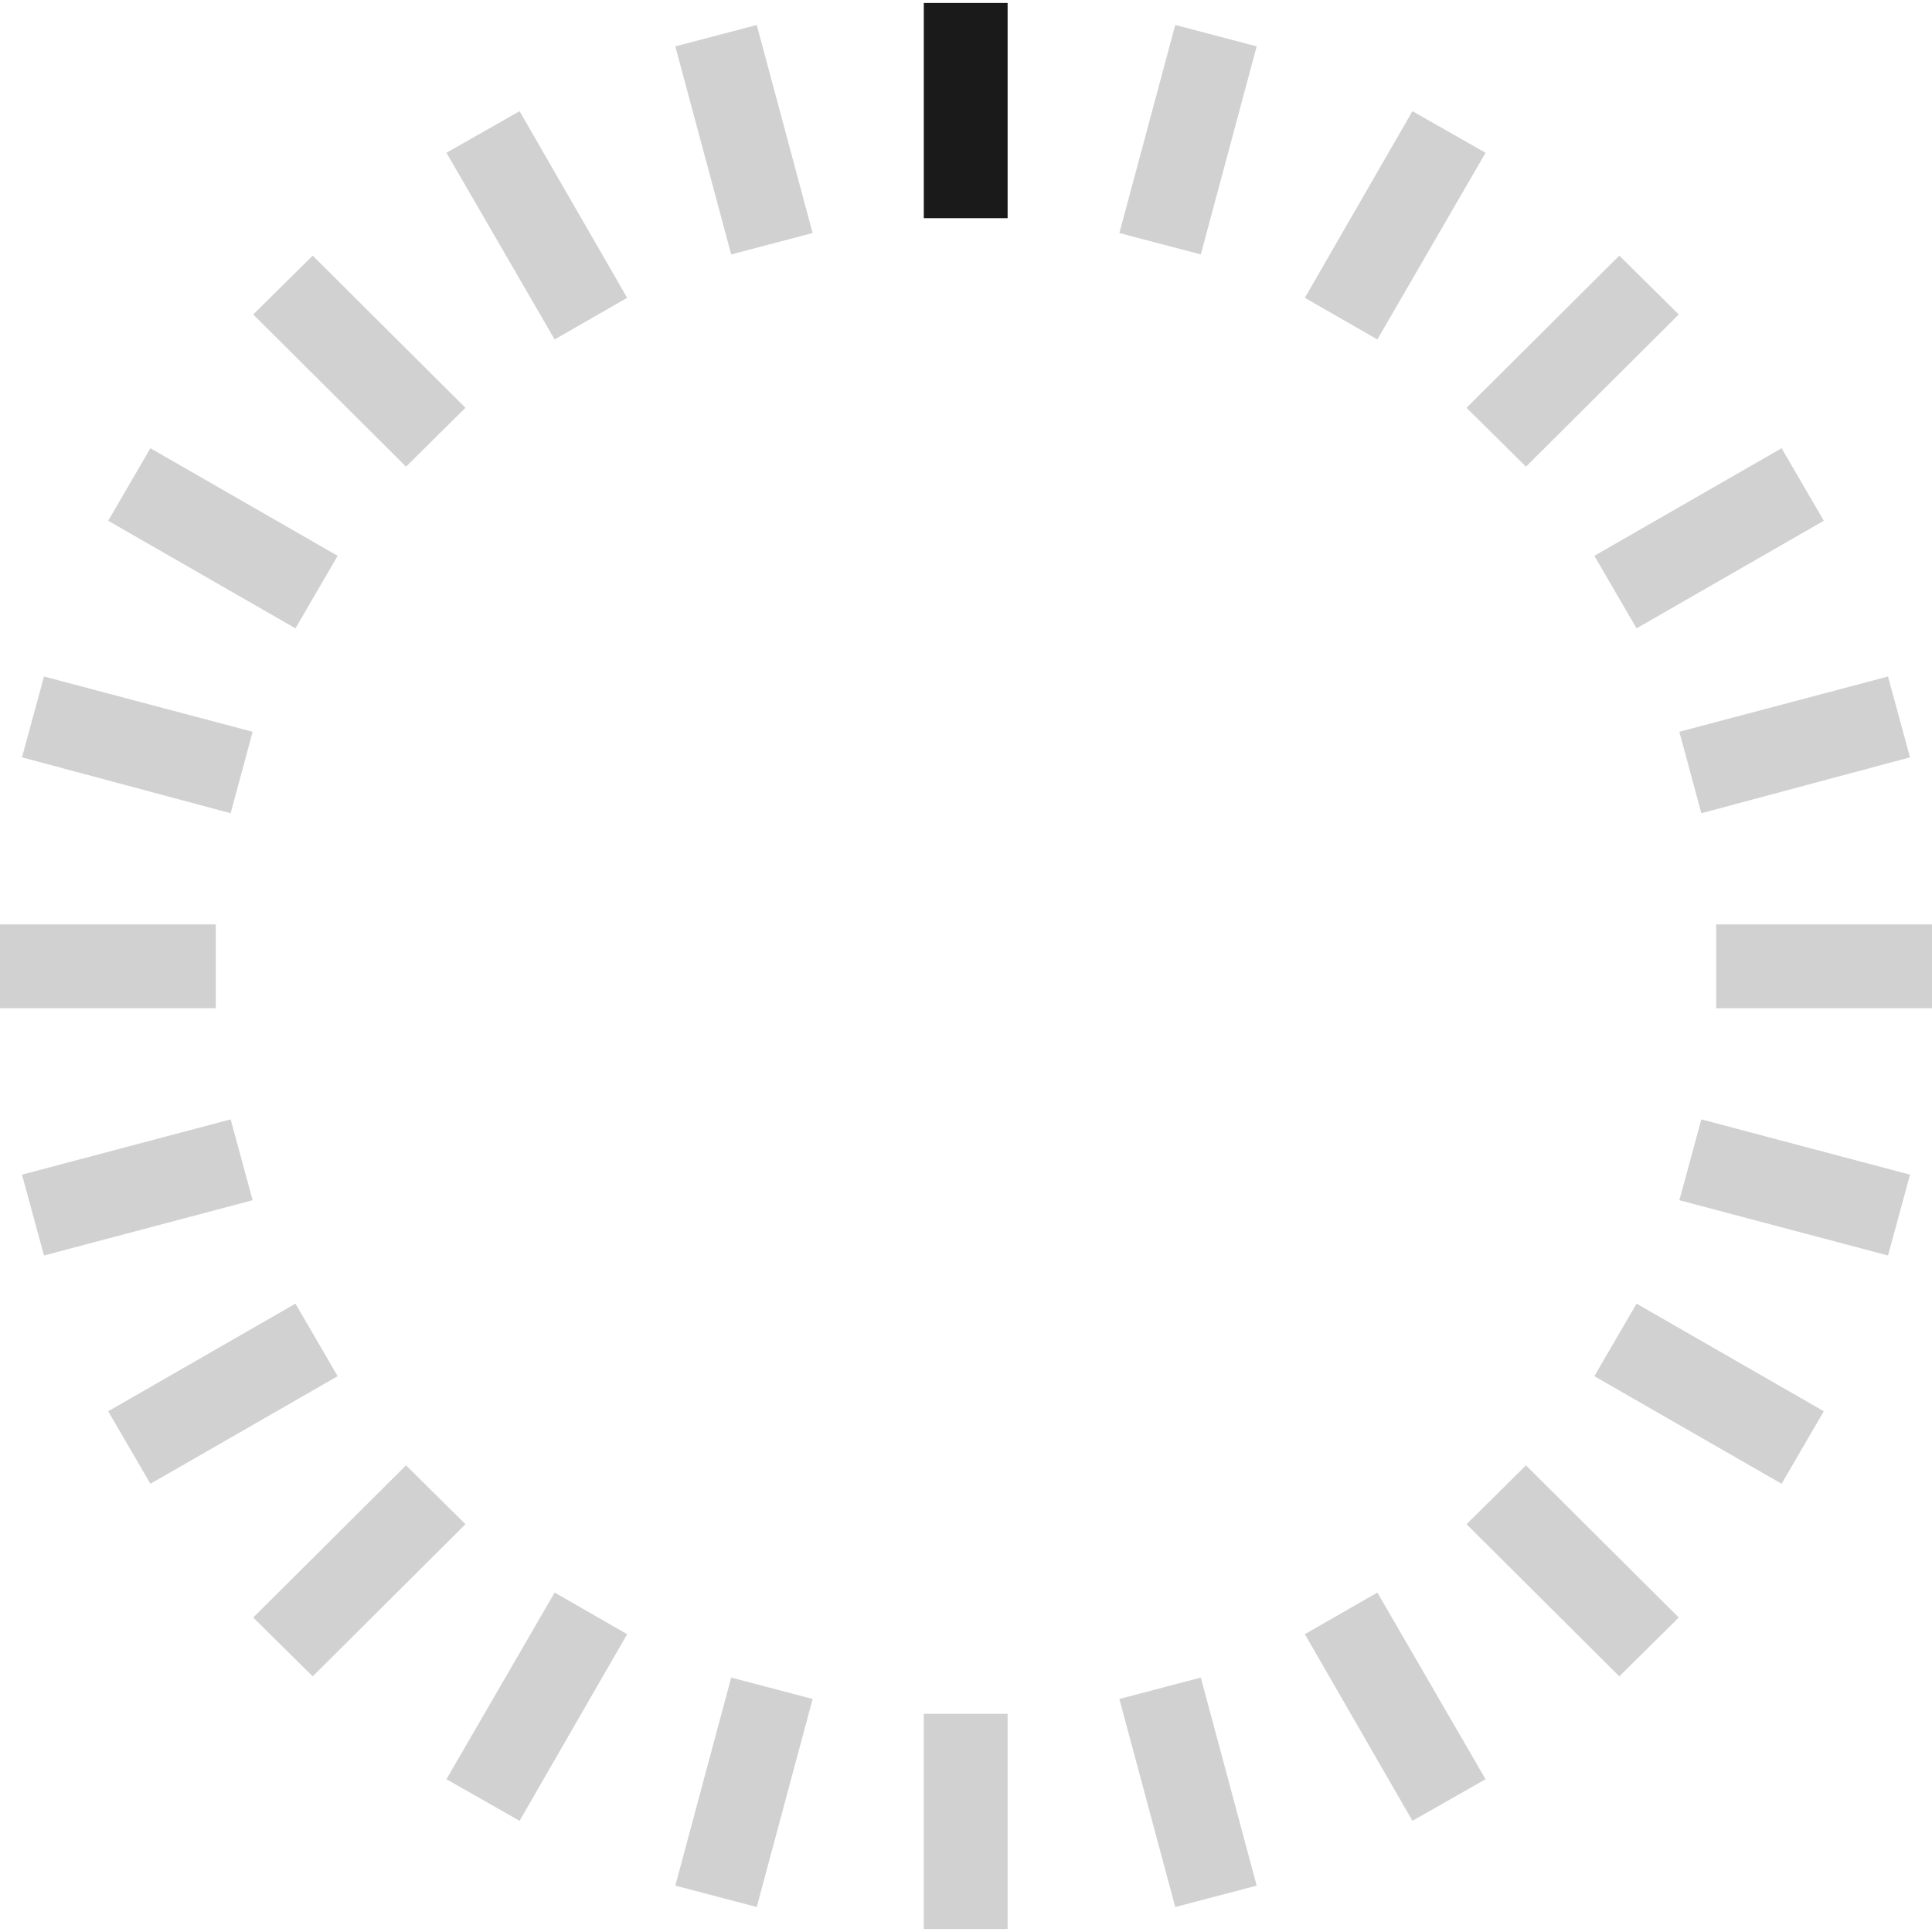
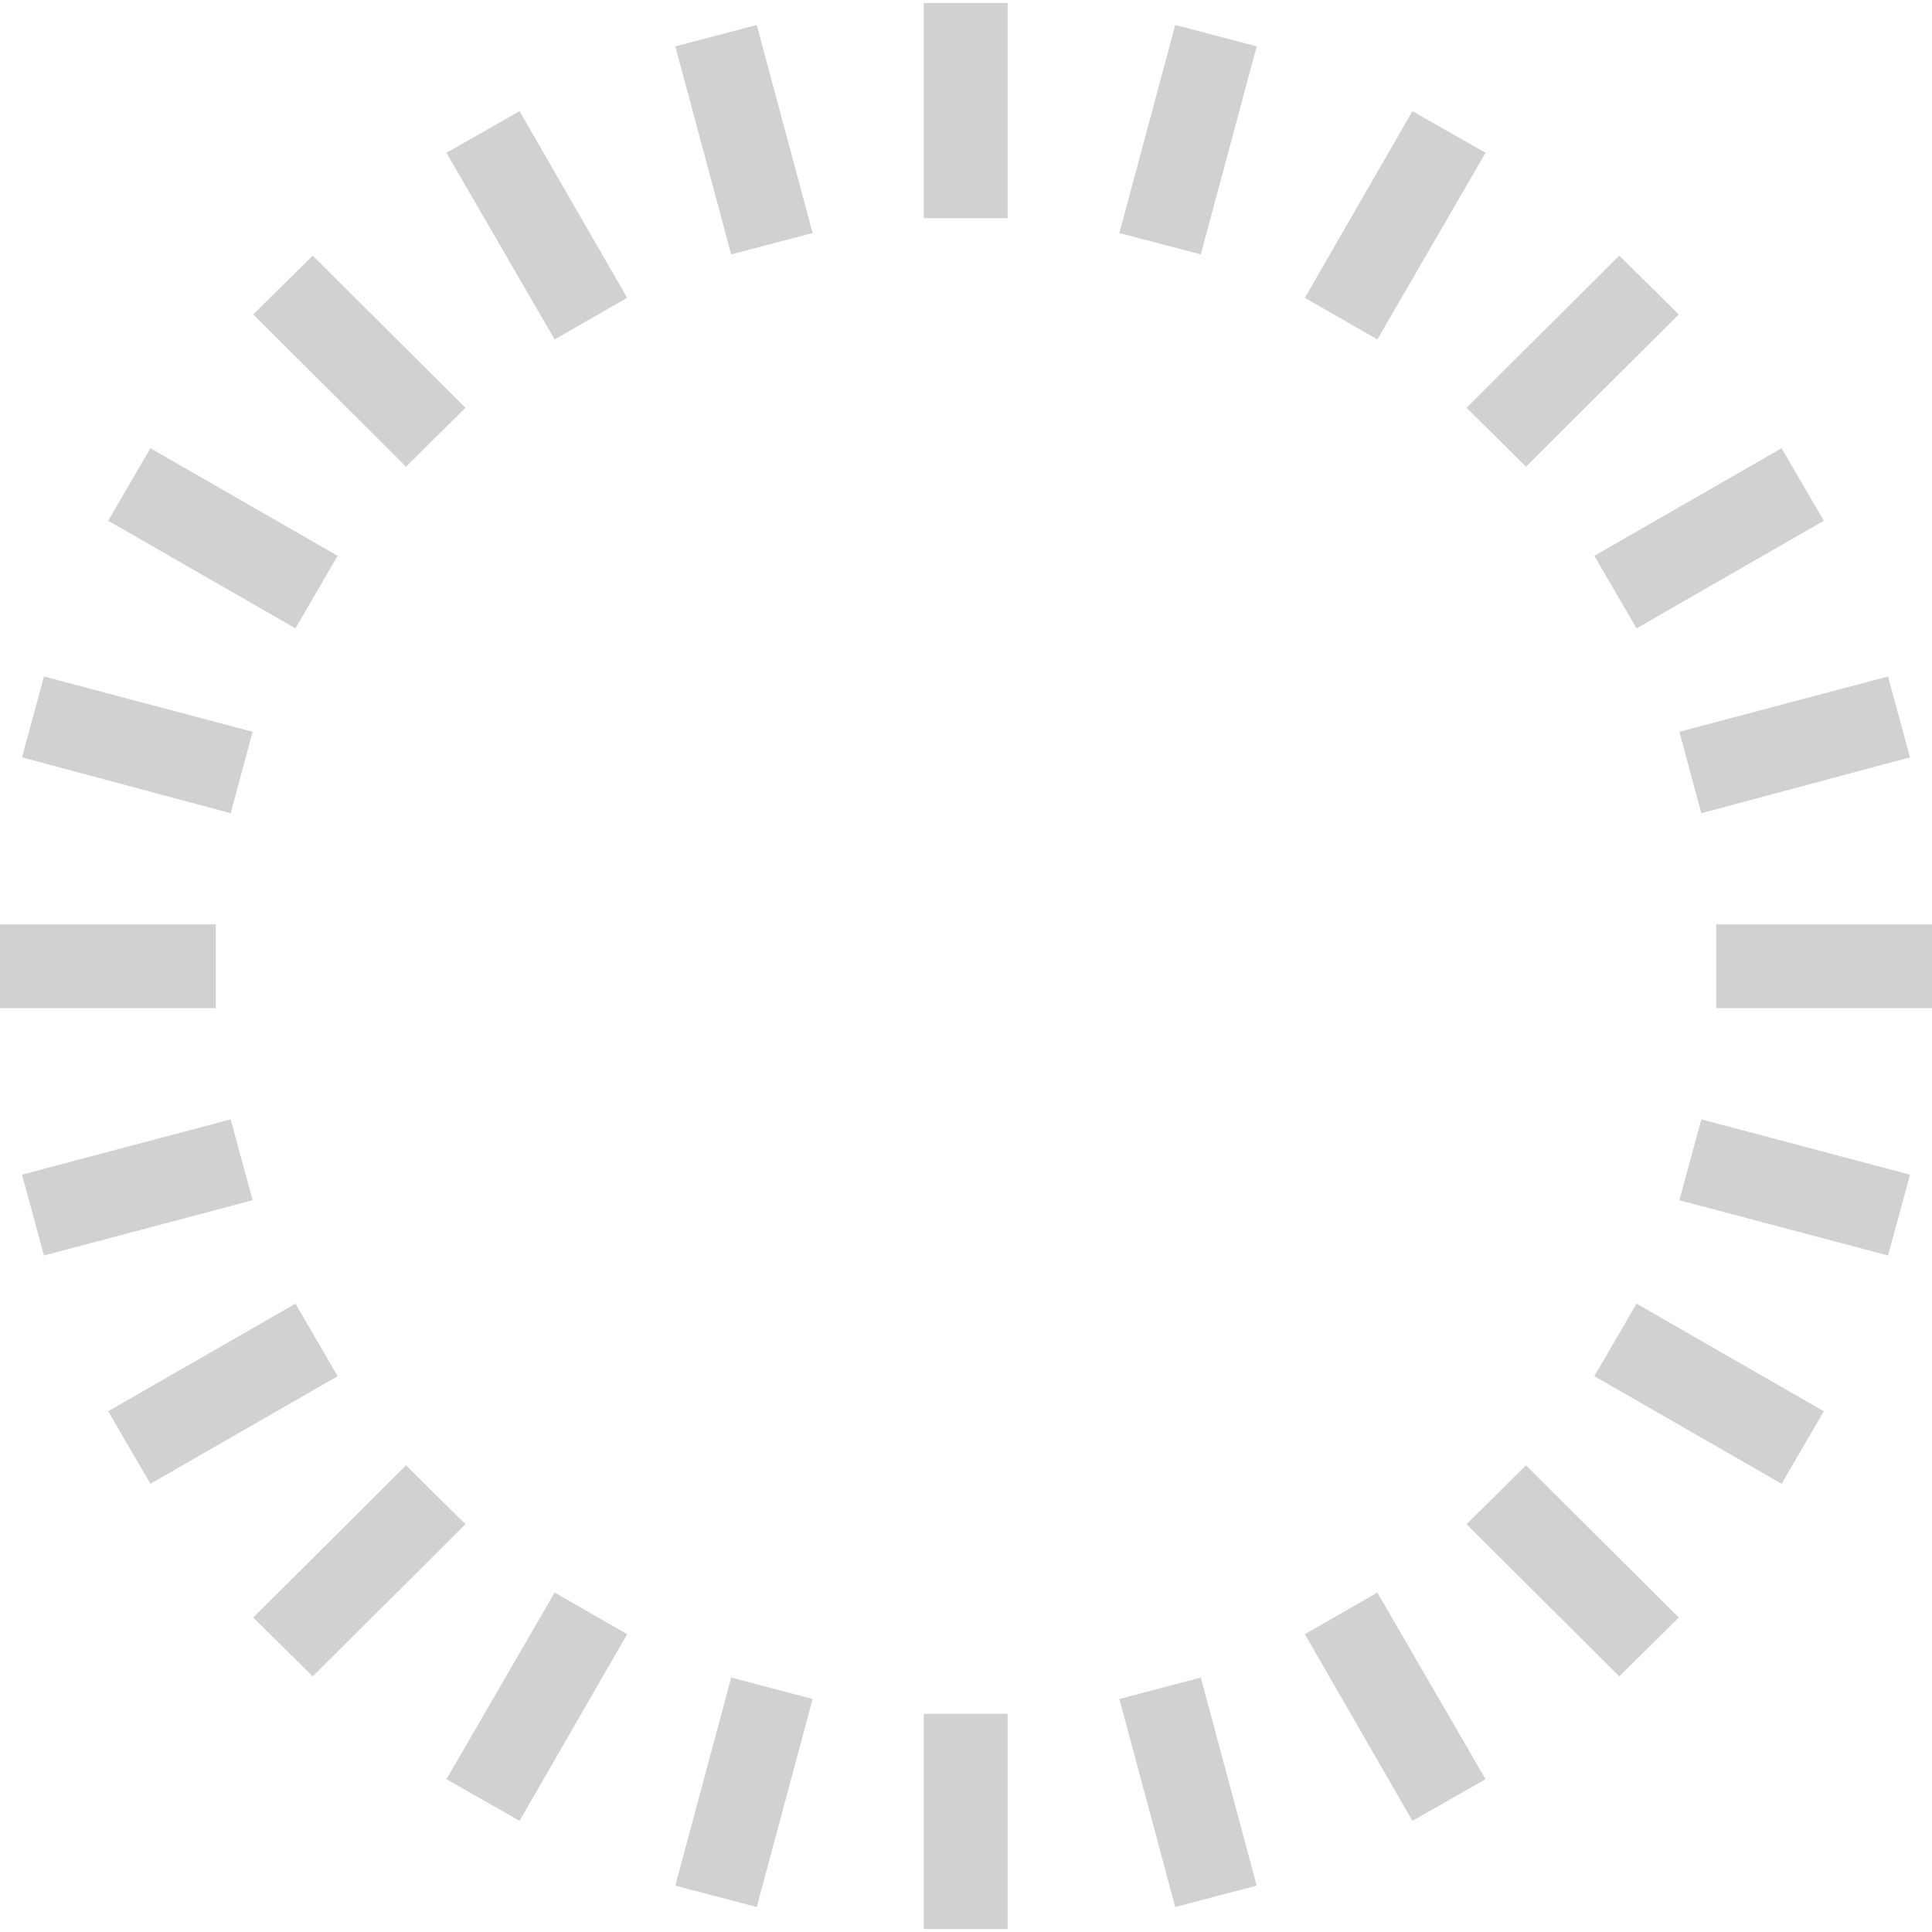
<svg xmlns="http://www.w3.org/2000/svg" id="Livello_1" version="1.1" viewBox="0 0 325 325">
-   <rect id="_x3C_Rettangolo00_x3E_" x="155.4" y=".5" width="14.1" height="36.2" style="fill: #1a1a1a;" />
+   <rect id="_x3C_Rettangolo00_x3E_" x="155.4" y=".5" width="14.1" height="36.2" style="fill: #1a1a1a; fill-opacity: .2;" />
  <polygon id="_x3C_Rettangolo01_x3E_" points="211.4 7.8 197.7 4.2 188.3 39.2 202 42.8 211.4 7.8" style="fill: #1a1a1a; fill-opacity: .2;" />
  <polygon id="_x3C_Rettangolo02_x3E_" points="249.9 25.7 237.6 18.7 219.5 50.1 231.7 57.1 249.9 25.7" style="fill: #1a1a1a; fill-opacity: .2;" />
  <polygon id="_x3C_Rettangolo03_x3E_" points="282.4 52.9 272.4 43 246.7 68.6 256.7 78.5 282.4 52.9" style="fill: #1a1a1a; fill-opacity: .2;" />
  <polygon id="_x3C_Rettangolo04_x3E_" points="306.8 87.6 299.7 75.4 268.2 93.5 275.3 105.7 306.8 87.6" style="fill: #1a1a1a; fill-opacity: .2;" />
  <polygon id="_x3C_Rettangolo05_x3E_" points="321.3 127.4 317.6 113.8 282.5 123.1 286.2 136.8 321.3 127.4" style="fill: #1a1a1a; fill-opacity: .2;" />
  <rect id="_x3C_Rettangolo06_x3E_" x="288.7" y="155.5" width="36.3" height="14.1" style="fill: #1a1a1a; fill-opacity: .2;" />
  <polygon id="_x3C_Rettangolo07_x3E_" points="282.5 201.9 286.2 188.3 321.3 197.6 317.6 211.2 282.5 201.9" style="fill: #1a1a1a; fill-opacity: .2;" />
  <polygon id="_x3C_Rettangolo08_x3E_" points="268.2 231.5 275.3 219.3 306.8 237.4 299.7 249.6 268.2 231.5" style="fill: #1a1a1a; fill-opacity: .2;" />
  <polygon id="_x3C_Rettangolo09_x3E_" points="246.7 256.4 256.7 246.5 282.4 272.1 272.4 282 246.7 256.4" style="fill: #1a1a1a; fill-opacity: .2;" />
  <polygon id="_x3C_Rettangolo10_x3E_" points="219.5 274.9 231.7 267.9 249.9 299.3 237.6 306.3 219.5 274.9" style="fill: #1a1a1a; fill-opacity: .2;" />
  <polygon id="_x3C_Rettangolo11_x3E_" points="188.3 285.8 202 282.2 211.4 317.2 197.7 320.8 188.3 285.8" style="fill: #1a1a1a; fill-opacity: .2;" />
  <rect id="_x3C_Rettangolo12_x3E_" x="155.4" y="288.3" width="14.1" height="36.2" style="fill: #1a1a1a; fill-opacity: .2;" />
  <polygon id="_x3C_Rettangolo13_x3E_" points="136.7 285.8 123 282.2 113.6 317.2 127.3 320.8 136.7 285.8" style="fill: #1a1a1a; fill-opacity: .2;" />
  <polygon id="_x3C_Rettangolo14_x3E_" points="105.5 274.9 93.3 267.9 75.1 299.3 87.4 306.3 105.5 274.9" style="fill: #1a1a1a; fill-opacity: .2;" />
  <polygon id="_x3C_Rettangolo15_x3E_" points="78.3 256.4 68.3 246.5 42.6 272.1 52.6 282 78.3 256.4" style="fill: #1a1a1a; fill-opacity: .2;" />
  <polygon id="_x3C_Rettangolo16_x3E_" points="56.8 231.5 49.7 219.3 18.2 237.4 25.3 249.6 56.8 231.5" style="fill: #1a1a1a; fill-opacity: .2;" />
  <polygon id="_x3C_Rettangolo17_x3E_" points="42.5 201.9 38.8 188.3 3.7 197.6 7.4 211.2 42.5 201.9" style="fill: #1a1a1a; fill-opacity: .2;" />
  <rect id="_x3C_Rettangolo18_x3E_" x="0" y="155.5" width="36.3" height="14.1" style="fill: #1a1a1a; fill-opacity: .2;" />
  <polygon id="_x3C_Rettangolo19_x3E_" points="3.7 127.4 7.4 113.8 42.5 123.1 38.8 136.8 3.7 127.4" style="fill: #1a1a1a; fill-opacity: .2;" />
  <polygon id="_x3C_Rettangolo20_x3E_" points="18.2 87.6 25.3 75.4 56.8 93.5 49.7 105.7 18.2 87.6" style="fill: #1a1a1a; fill-opacity: .2;" />
  <polygon id="_x3C_Rettangolo21_x3E_" points="42.6 52.9 52.6 43 78.3 68.6 68.3 78.5 42.6 52.9" style="fill: #1a1a1a; fill-opacity: .2;" />
  <polygon id="_x3C_Rettangolo22_x3E_" points="75.1 25.7 87.4 18.7 105.5 50.1 93.3 57.1 75.1 25.7" style="fill: #1a1a1a; fill-opacity: .2;" />
  <polygon id="_x3C_Rettangolo23_x3E_" points="113.6 7.8 127.3 4.2 136.7 39.2 123 42.8 113.6 7.8" style="fill: #1a1a1a; fill-opacity: .2;" />
</svg>
